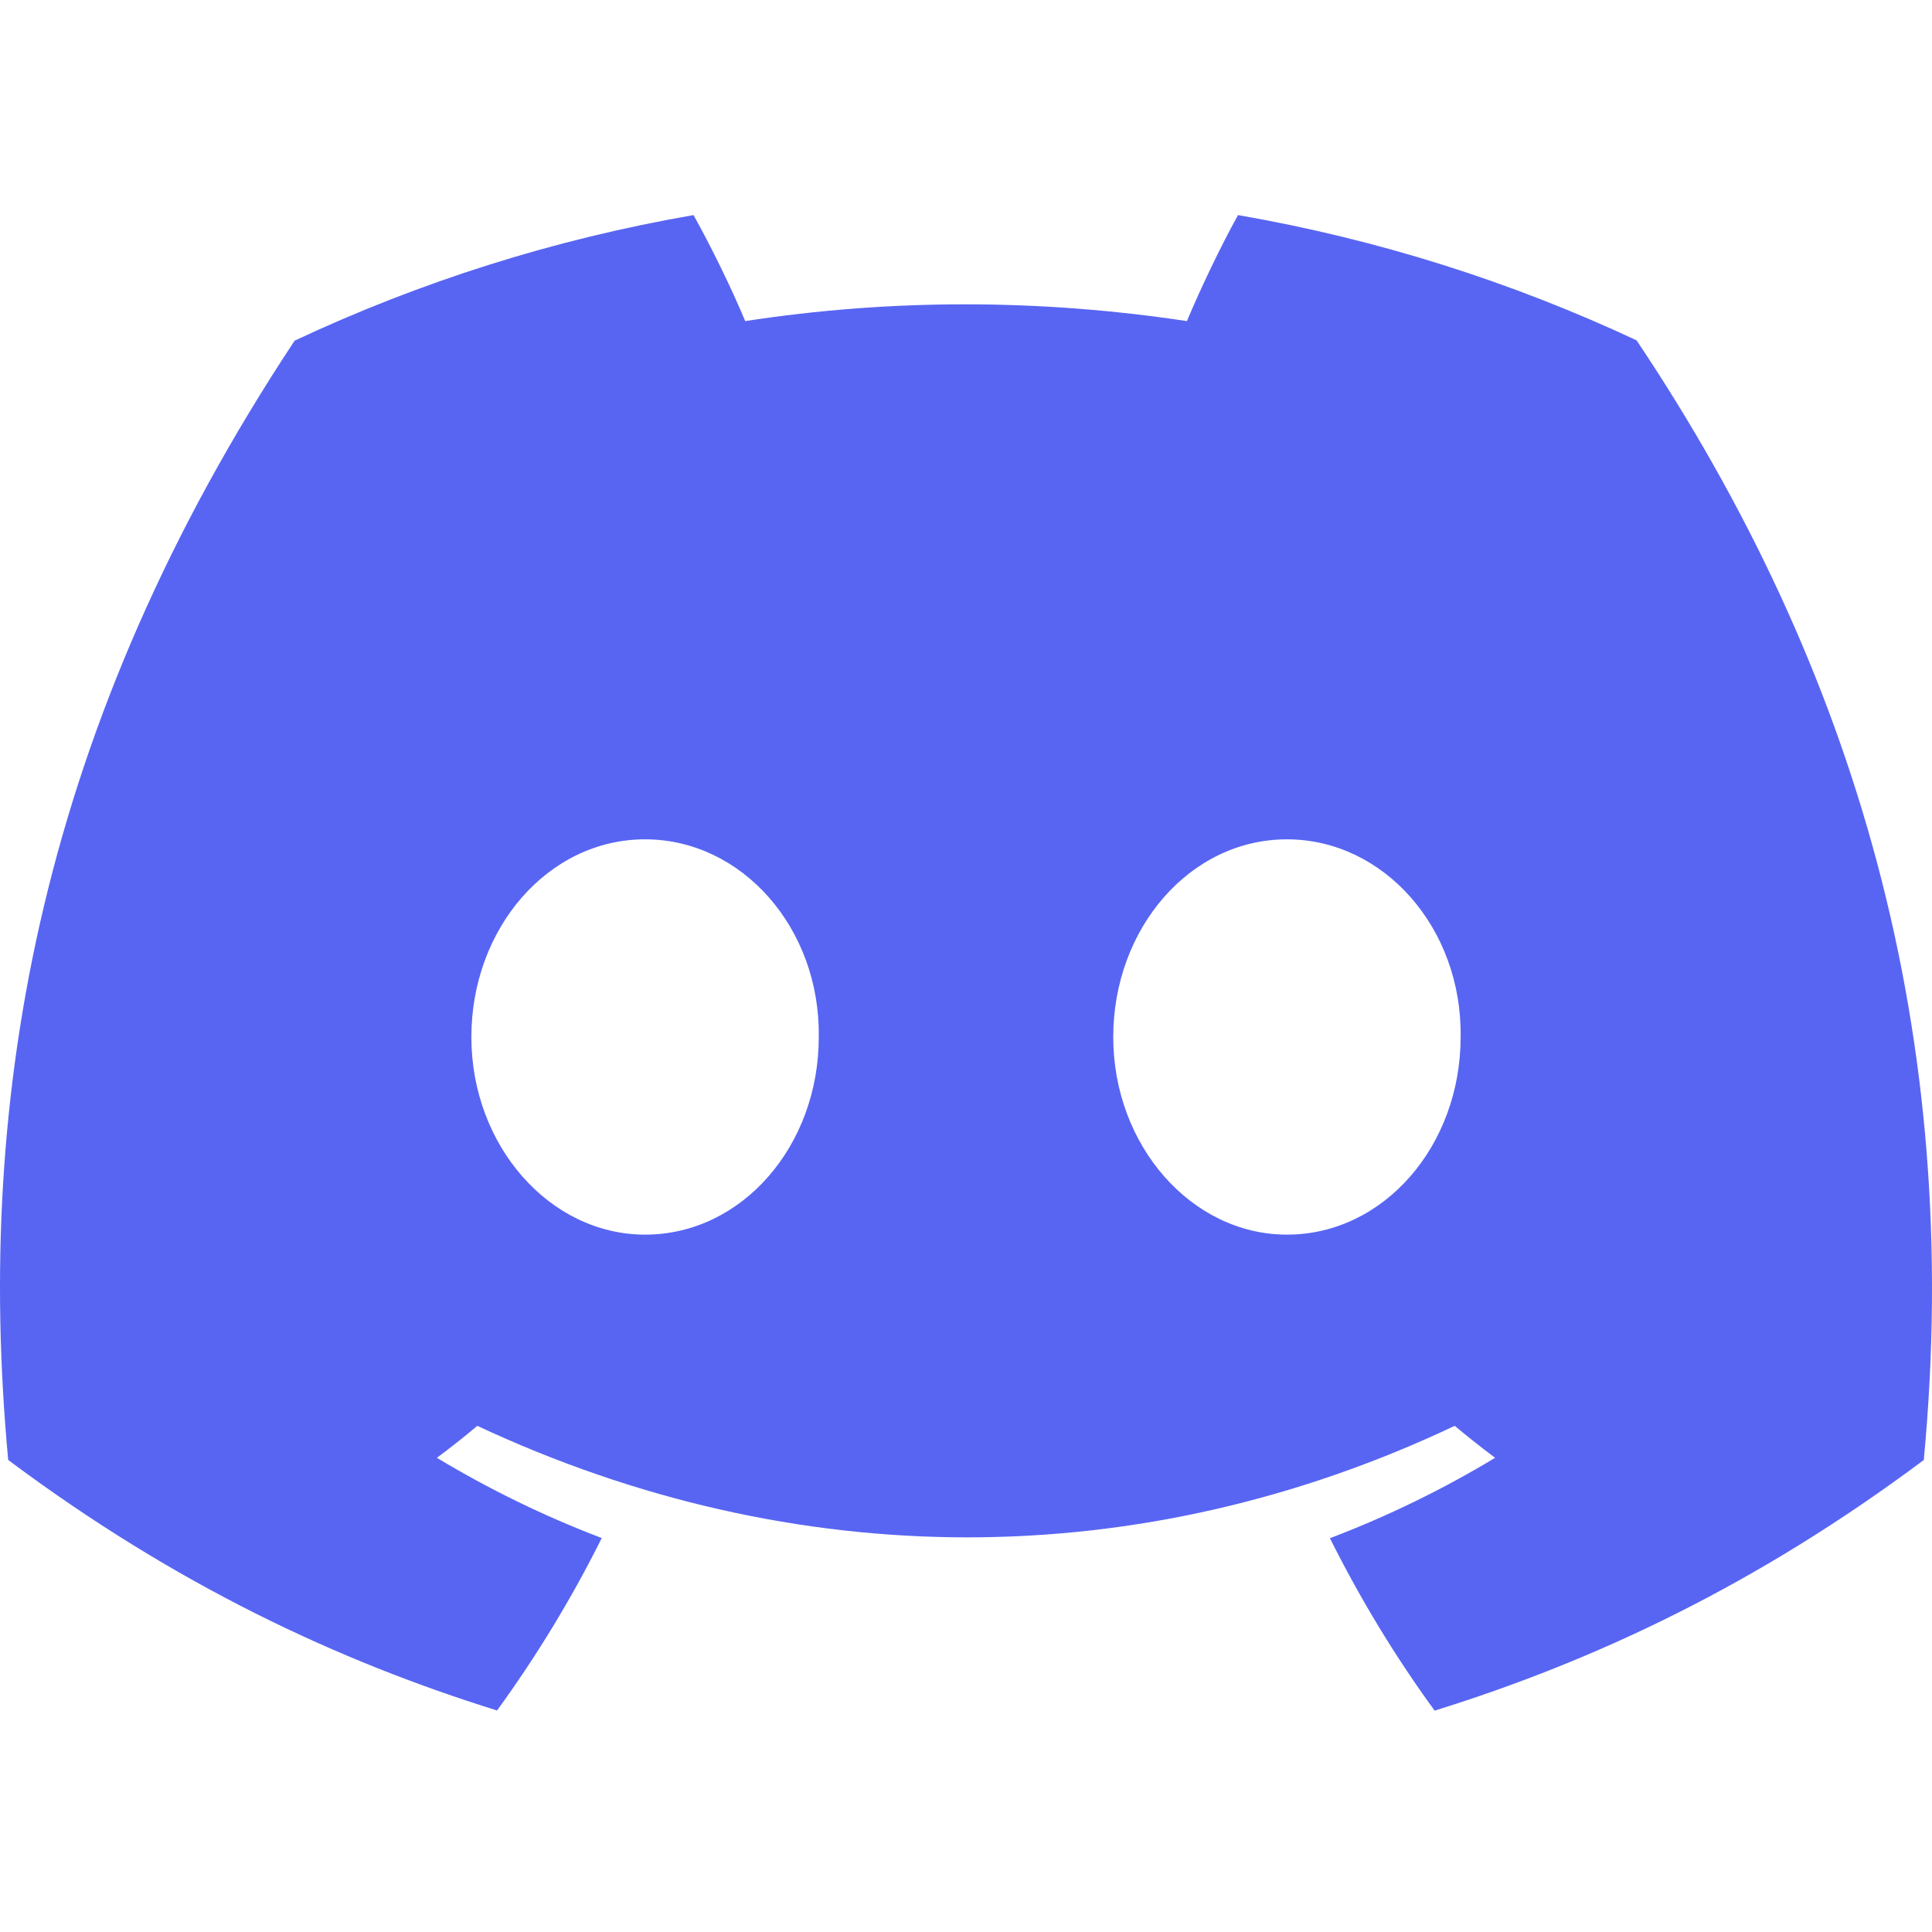
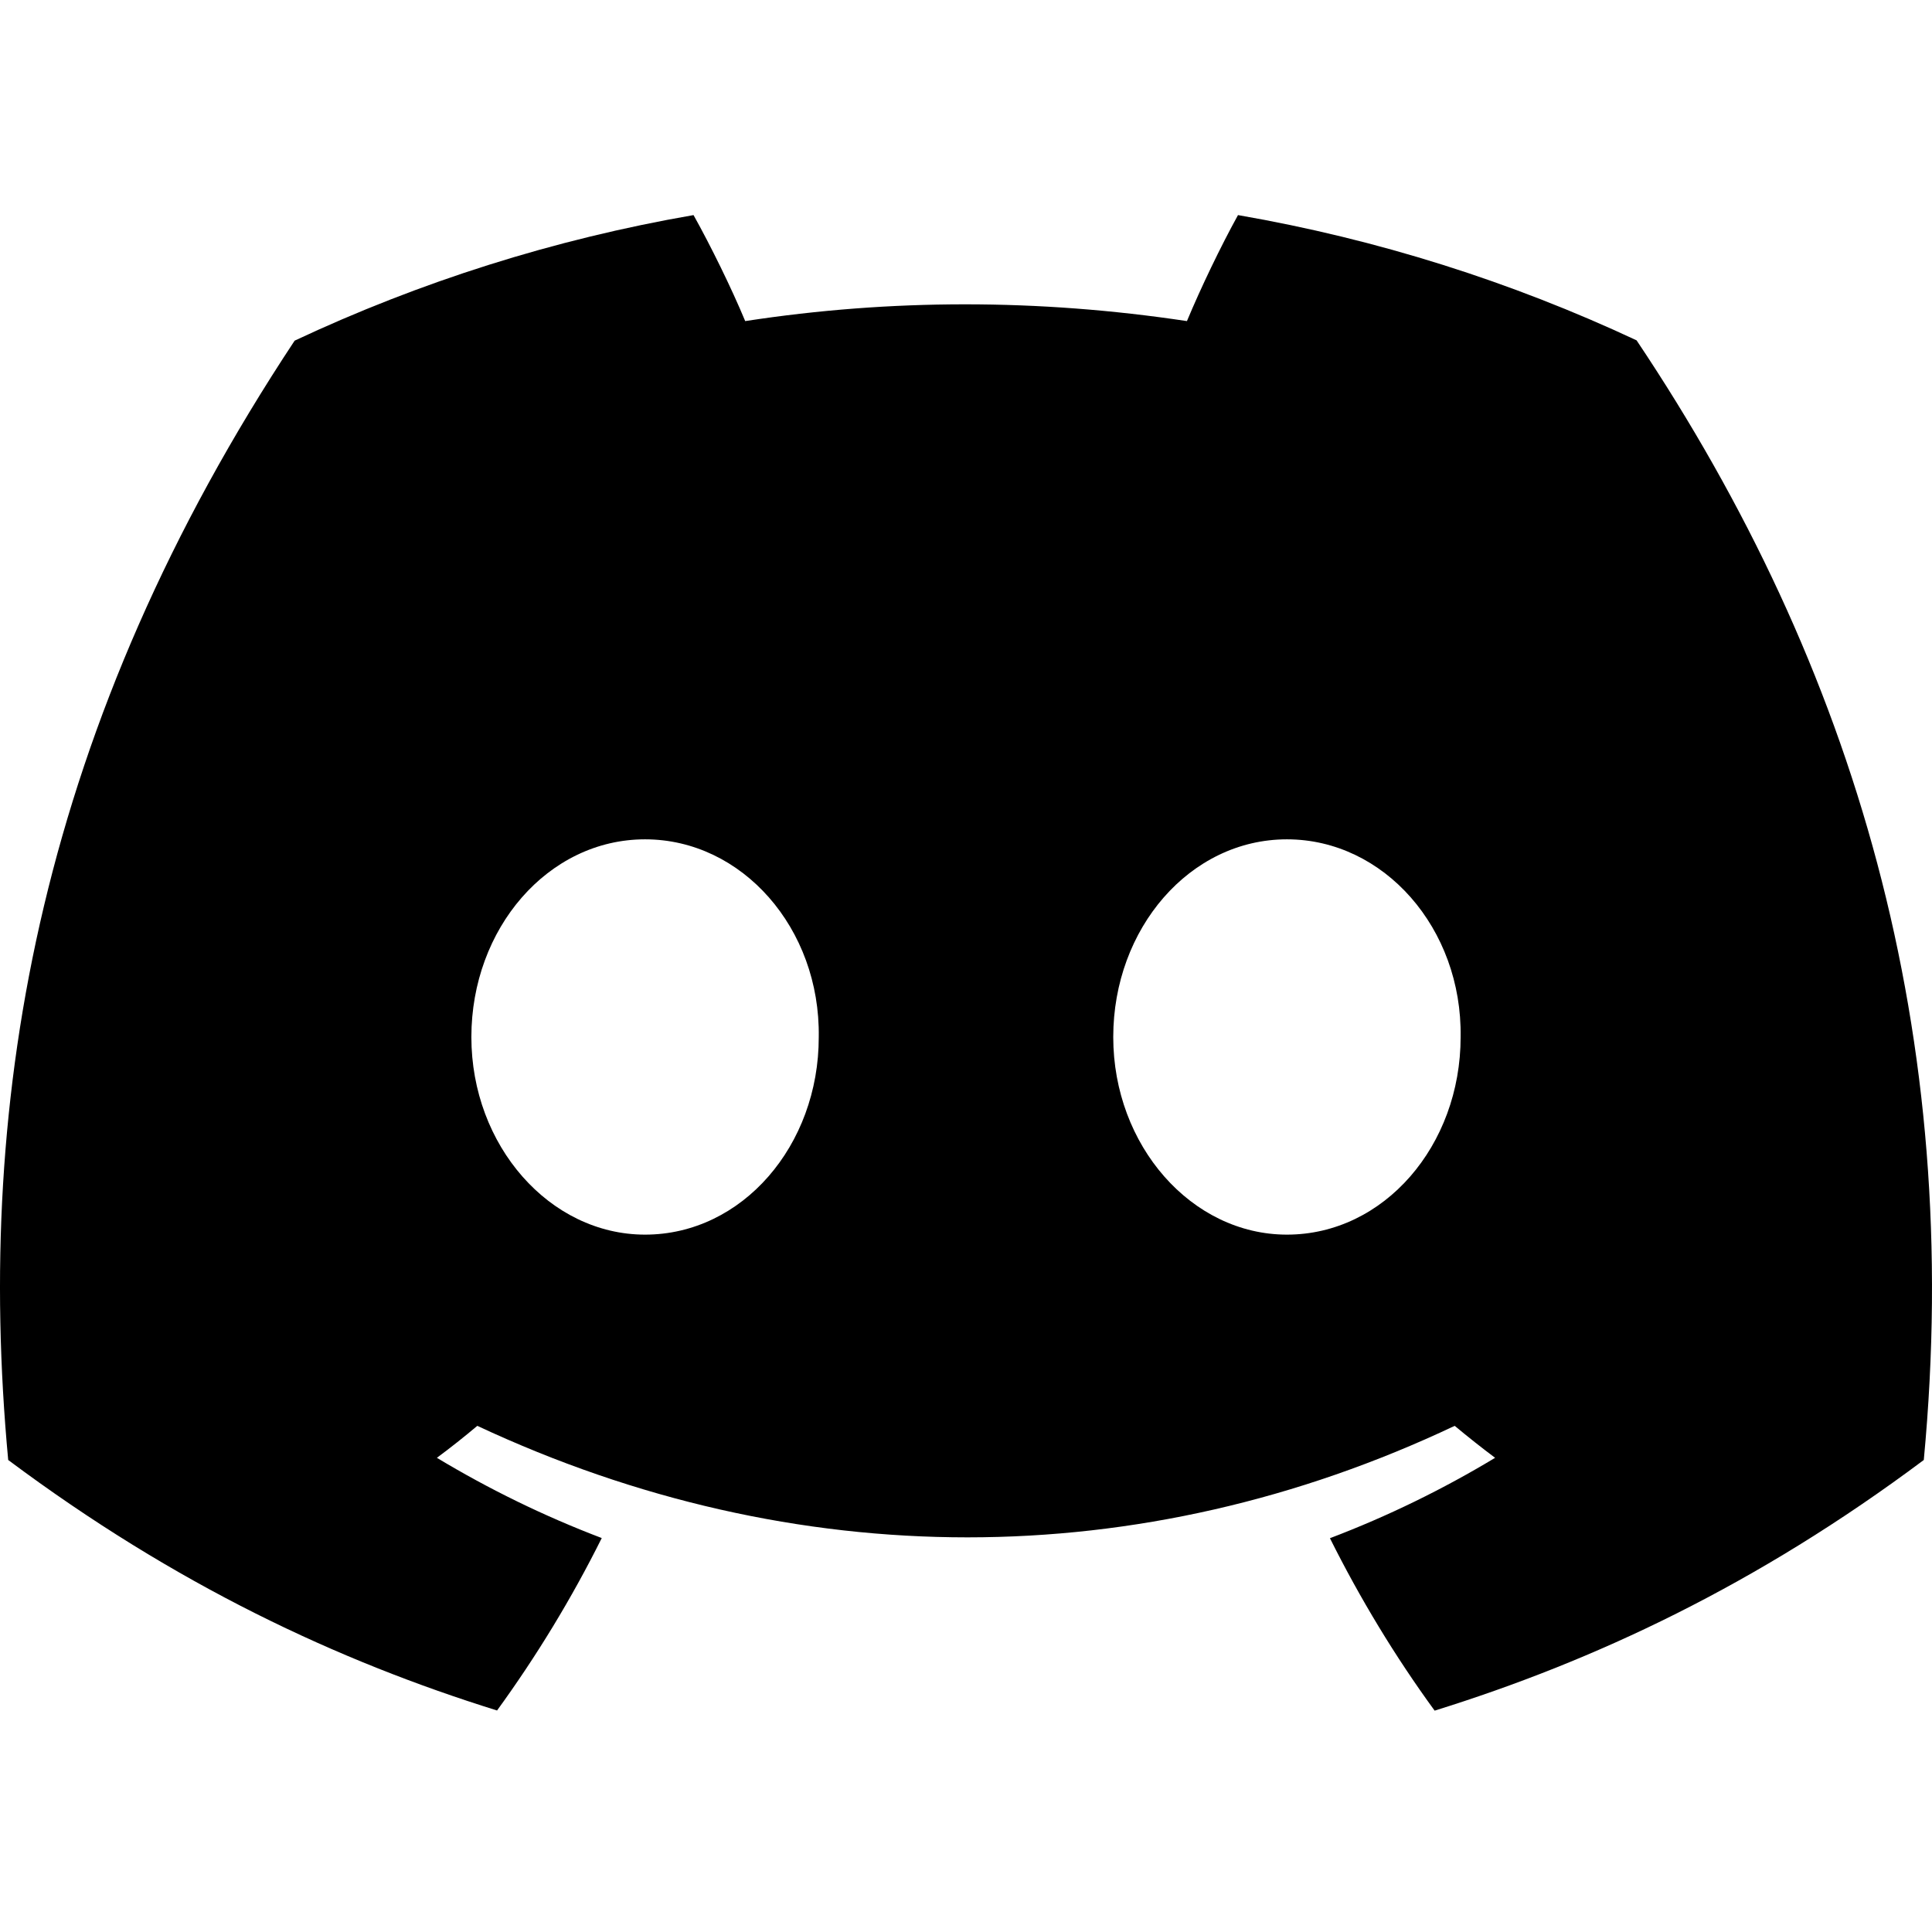
- <svg xmlns="http://www.w3.org/2000/svg" viewBox="0 -28.5 256 256" style="fill: #5865F2">
+ <svg xmlns="http://www.w3.org/2000/svg" viewBox="0 -28.5 256 256">
  <g>
    <path d="M216.856,16.597 C200.285,8.843 182.566,3.208 164.042,0 C161.767,4.113 159.109,9.645 157.276,14.046 C137.584,11.085 118.073,11.085 98.743,14.046 C96.911,9.645 94.193,4.113 91.897,0 C73.353,3.208 55.613,8.864 39.042,16.638 C5.618,67.147 -3.443,116.401 1.087,164.956 C23.256,181.511 44.74,191.568 65.862,198.149 C71.077,190.971 75.728,183.341 79.735,175.3 C72.104,172.401 64.795,168.822 57.889,164.668 C59.721,163.311 61.513,161.891 63.245,160.431 C105.367,180.133 151.135,180.133 192.755,160.431 C194.506,161.891 196.298,163.311 198.11,164.668 C191.184,168.843 183.855,172.421 176.224,175.321 C180.23,183.341 184.862,190.992 190.097,198.169 C211.239,191.588 232.743,181.532 254.912,164.956 C260.228,108.668 245.831,59.866 216.856,16.597 Z M85.474,135.095 C72.829,135.095 62.459,123.29 62.459,108.915 C62.459,94.54 72.608,82.715 85.474,82.715 C98.341,82.715 108.71,94.519 108.489,108.915 C108.509,123.29 98.341,135.095 85.474,135.095 Z M170.525,135.095 C157.88,135.095 147.511,123.29 147.511,108.915 C147.511,94.54 157.659,82.715 170.525,82.715 C183.392,82.715 193.761,94.519 193.54,108.915 C193.54,123.29 183.392,135.095 170.525,135.095 Z" />
  </g>
</svg>
